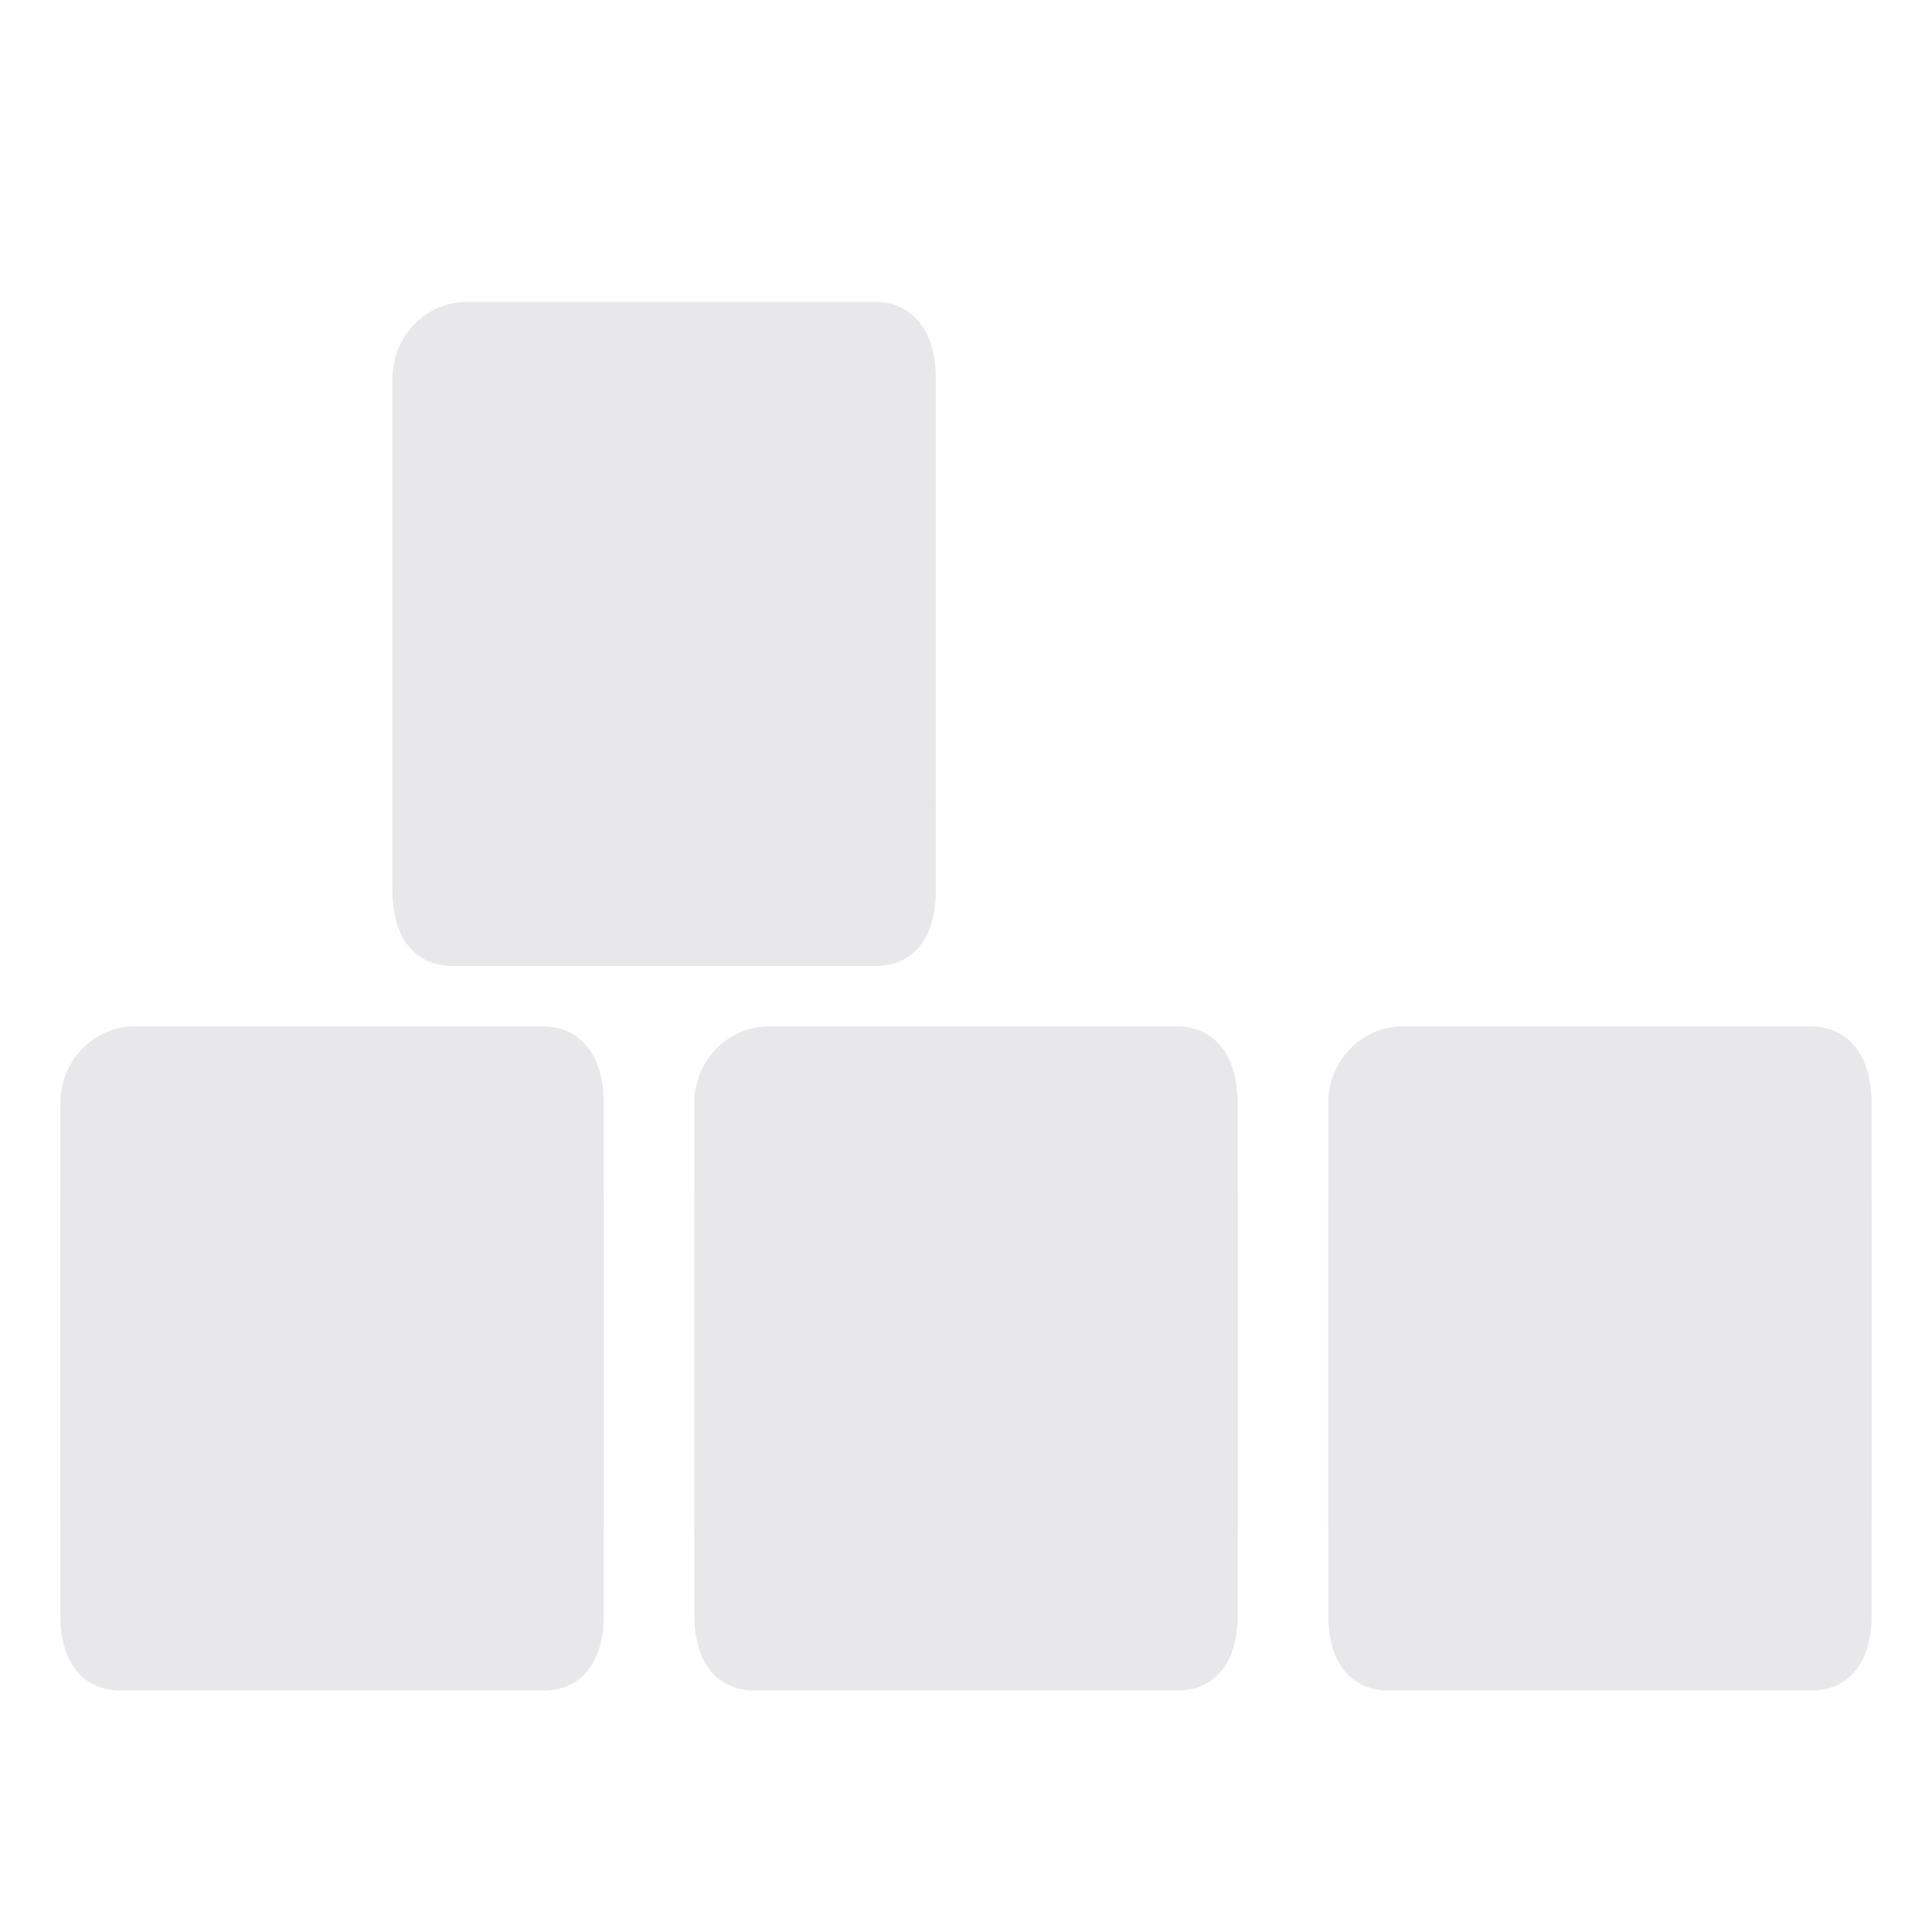
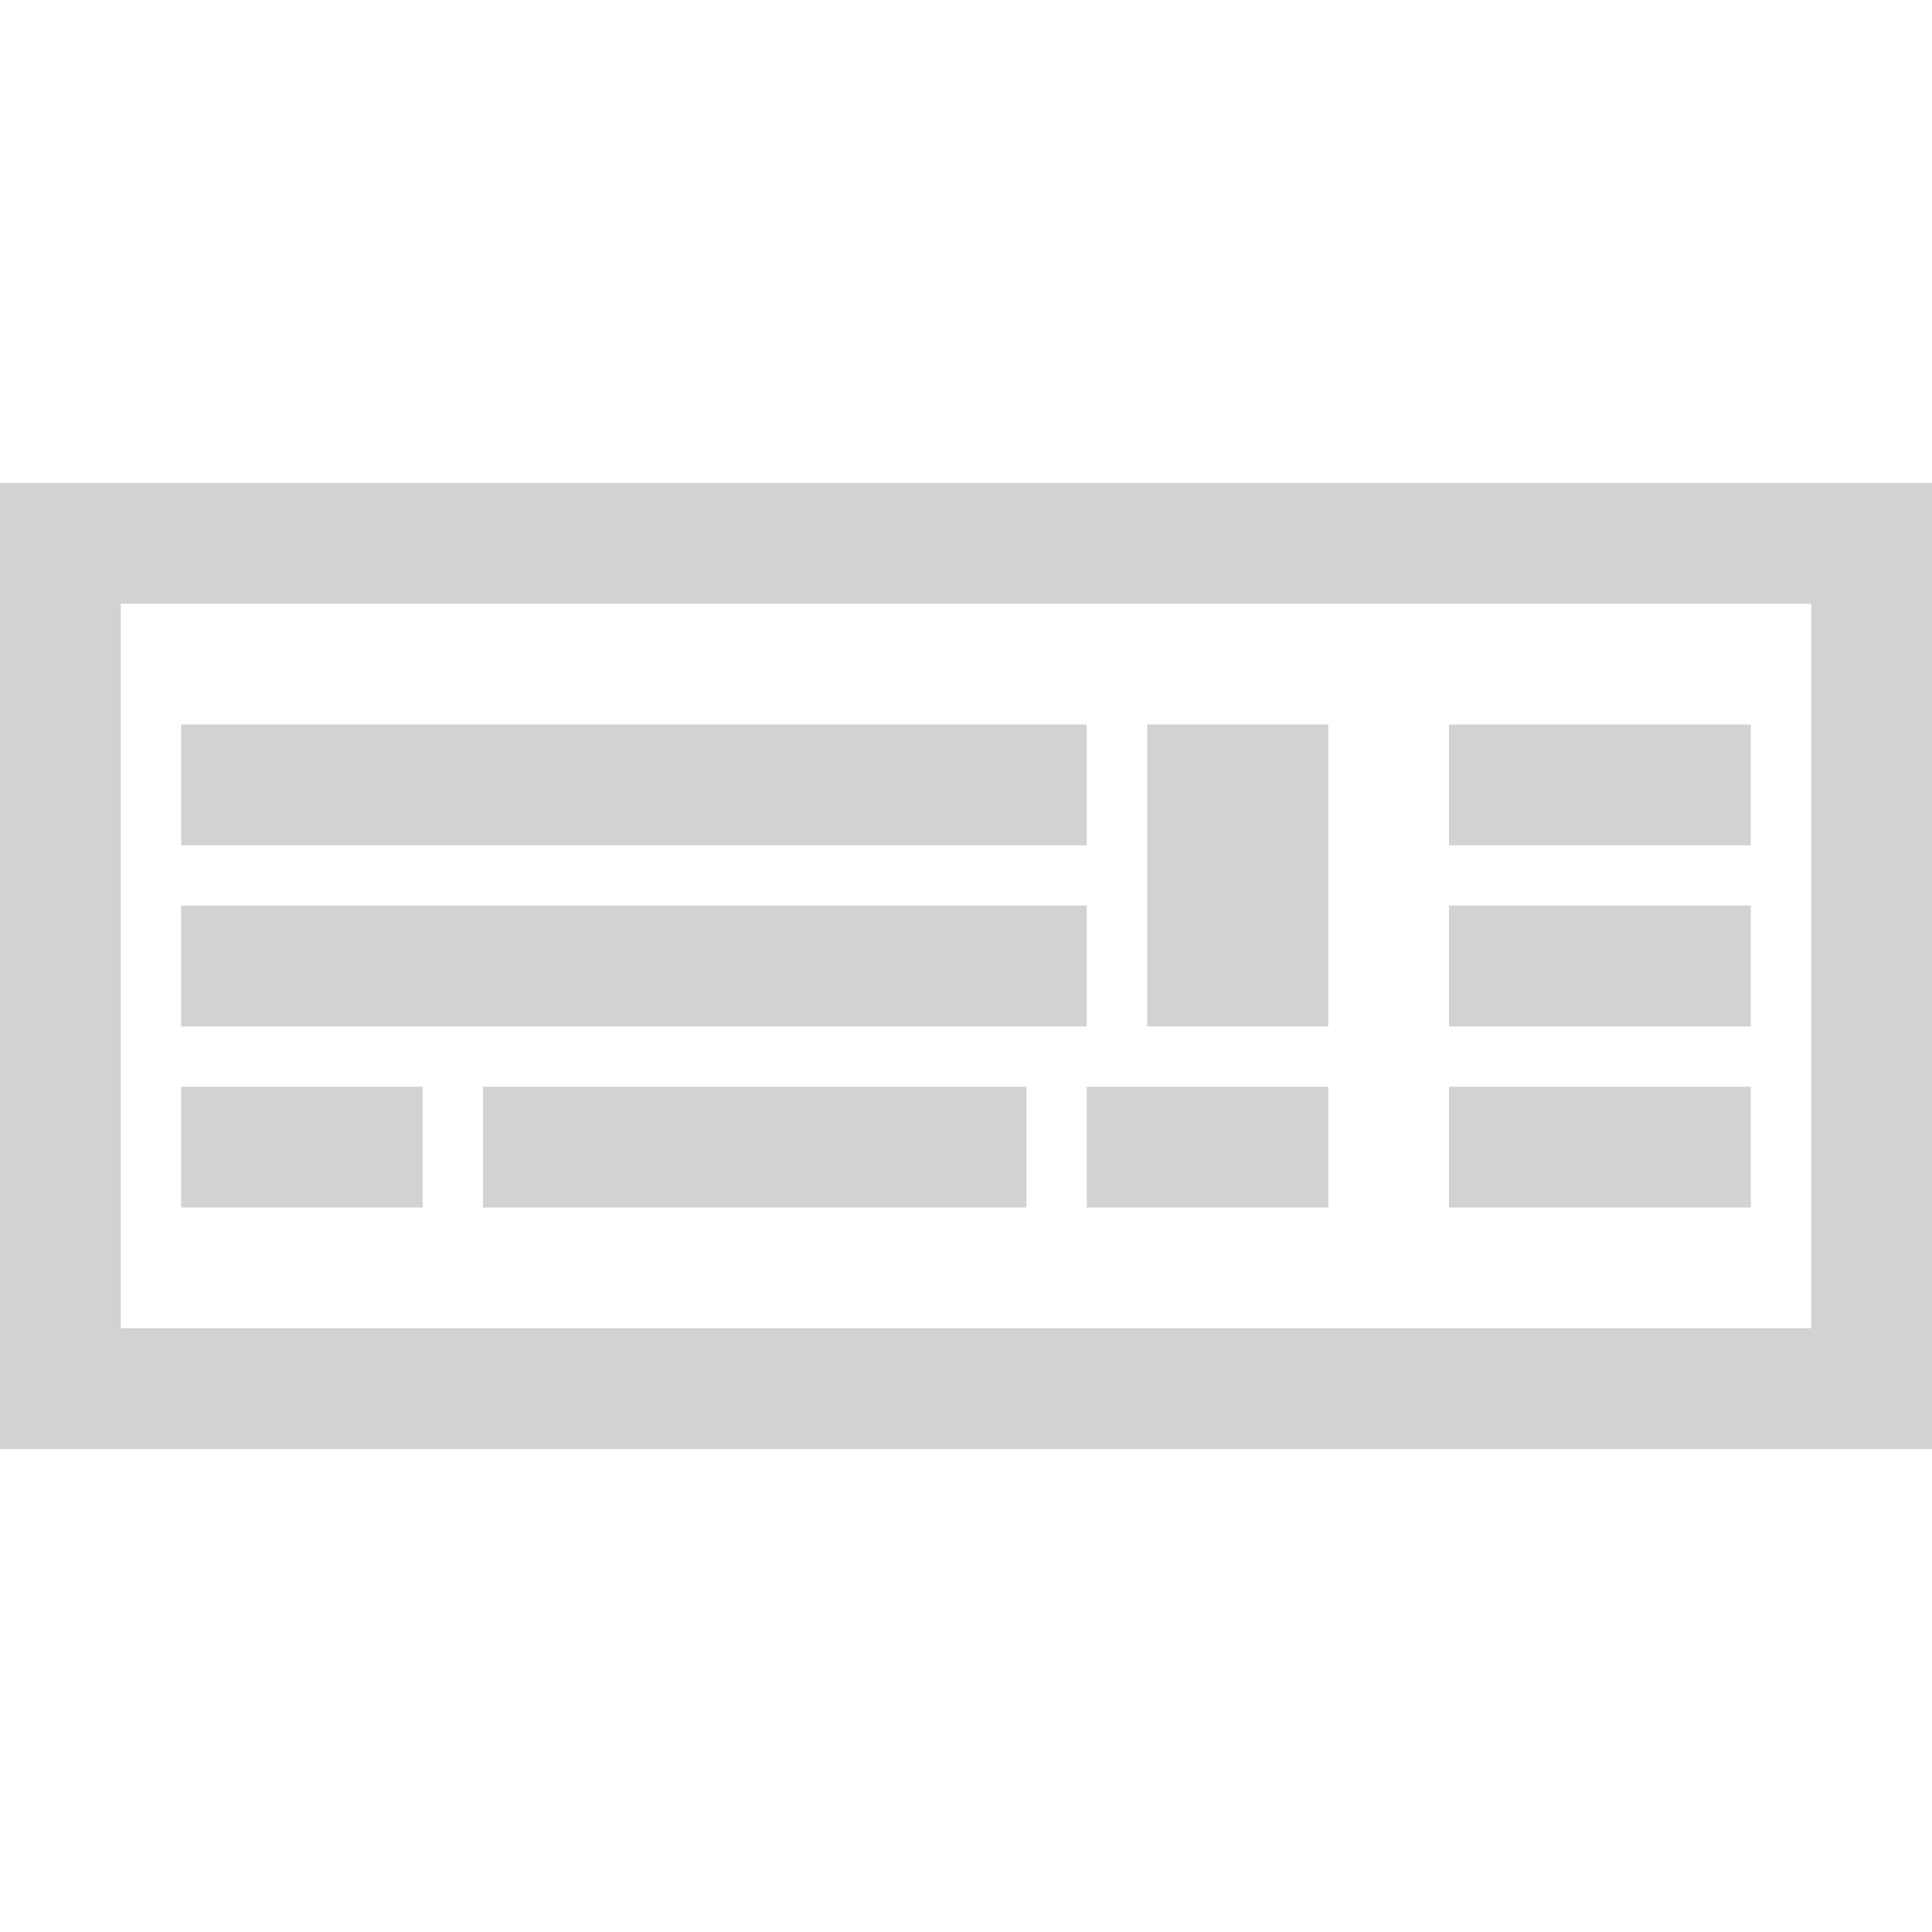
- <svg xmlns="http://www.w3.org/2000/svg" xmlns:xlink="http://www.w3.org/1999/xlink" width="100%" height="100%" viewBox="0 0 64 64" fill-rule="evenodd" stroke-linecap="round" stroke-linejoin="round">
-   <style>.B{fill-opacity:.99}.C{stroke-opacity:.99}.D{stroke: #E8E8EA}.E{fill: #E8E8EA}.F{fill: #E8E8EA}.G{fill: #E8E8EA}</style>
-   <path d="M30.5 15.77c0-1.1-.446-2.14-1.55-2.14H15.224c-1.104 0-1.724 1.04-1.724 2.14V29.5c0 1.1.396 2 1.5 2h14c1.104 0 1.5-.9 1.5-2V15.77z" class="B C D E" />
-   <path d="M30.5 12.538c0-1.11-.896-2.038-2-2.038h-13c-1.104 0-2 .924-2 2.034v13.962c0 1.11.896 2.034 2 2.034h13c1.104 0 2-.92 2-2.03V12.538z" class="F" />
-   <path d="M29.5 13.5c0-.976-.52-2-1.5-2H16c-.98 0-1.5 1.024-1.5 2v12c0 .976.52 2 1.5 2h12c.98 0 1.5-1.024 1.5-2v-12z" class="B G" />
-   <g class="D C">
-     <path d="M30.5 12.538c0-1.119-.432-2.038-1.519-2.038H15.469c-1.087 0-1.969.915-1.969 2.034v13.962c0 1.119.882 2.034 1.969 2.034h13.512c1.087 0 1.519-.911 1.519-2.03V12.538z" fill="none" />
-     <path d="M19.5 39.77c0-1.1-.446-2.14-1.55-2.14H4.224c-1.104 0-1.724 1.04-1.724 2.14V53.5c0 1.1.396 2 1.5 2h14c1.104 0 1.5-.9 1.5-2V39.77z" class="B E" />
+ <svg xmlns="http://www.w3.org/2000/svg" id="svg820" version="1.1" viewBox="0 0 32 32" height="32" width="32">
+   <g transform="translate(0 -1090.52)" id="layer1">
+     <path transform="translate(0 1090.52)" id="rect1450" d="M0 8v16h32V8zm2 2h28v12H2z" style="opacity:1;vector-effect:none;fill:#d2d2d2;fill-opacity:1;stroke:none;stroke-width:2;stroke-linecap:butt;stroke-linejoin:bevel;stroke-miterlimit:4;stroke-dasharray:none;stroke-dashoffset:3.2;stroke-opacity:1" />
+     <rect y="1102.52" x="24" height="2" width="5" id="rect1580" style="opacity:1;vector-effect:none;fill:#d2d2d2;fill-opacity:1;stroke:none;stroke-width:2;stroke-linecap:butt;stroke-linejoin:bevel;stroke-miterlimit:4;stroke-dasharray:none;stroke-dashoffset:3.2;stroke-opacity:1" />
+     <rect y="1105.52" x="24" height="2" width="5" id="rect1582" style="opacity:1;vector-effect:none;fill:#d2d2d2;fill-opacity:1;stroke:none;stroke-width:2;stroke-linecap:butt;stroke-linejoin:bevel;stroke-miterlimit:4;stroke-dasharray:none;stroke-dashoffset:3.2;stroke-opacity:1" />
+     <rect y="1108.52" x="24" height="2" width="5" id="rect1584" style="opacity:1;vector-effect:none;fill:#d2d2d2;fill-opacity:1;stroke:none;stroke-width:2;stroke-linecap:butt;stroke-linejoin:bevel;stroke-miterlimit:4;stroke-dasharray:none;stroke-dashoffset:3.2;stroke-opacity:1" />
+     <rect y="1108.52" x="3" height="2" width="4" id="rect1586" style="opacity:1;vector-effect:none;fill:#d2d2d2;fill-opacity:1;stroke:none;stroke-width:2;stroke-linecap:butt;stroke-linejoin:bevel;stroke-miterlimit:4;stroke-dasharray:none;stroke-dashoffset:3.2;stroke-opacity:1" />
+     <rect y="1108.52" x="8" height="2" width="9" id="rect1588" style="opacity:1;vector-effect:none;fill:#d2d2d2;fill-opacity:1;stroke:none;stroke-width:2;stroke-linecap:butt;stroke-linejoin:bevel;stroke-miterlimit:4;stroke-dasharray:none;stroke-dashoffset:3.2;stroke-opacity:1" />
+     <rect y="1108.52" x="18" height="2" width="4" id="rect1590" style="opacity:1;vector-effect:none;fill:#d2d2d2;fill-opacity:1;stroke:none;stroke-width:2;stroke-linecap:butt;stroke-linejoin:bevel;stroke-miterlimit:4;stroke-dasharray:none;stroke-dashoffset:3.2;stroke-opacity:1" />
+     <rect y="1102.52" x="19" height="5" width="3" id="rect1594" style="opacity:1;vector-effect:none;fill:#d2d2d2;fill-opacity:1;stroke:none;stroke-width:2;stroke-linecap:butt;stroke-linejoin:bevel;stroke-miterlimit:4;stroke-dasharray:none;stroke-dashoffset:3.2;stroke-opacity:1" />
+     <rect y="1105.52" x="3" height="2" width="15" id="rect1596" style="opacity:1;vector-effect:none;fill:#d2d2d2;fill-opacity:1;stroke:none;stroke-width:2;stroke-linecap:butt;stroke-linejoin:bevel;stroke-miterlimit:4;stroke-dasharray:none;stroke-dashoffset:3.2;stroke-opacity:1" />
+     <rect y="1102.52" x="3" height="2" width="15" id="rect1598" style="opacity:1;vector-effect:none;fill:#d2d2d2;fill-opacity:1;stroke:none;stroke-width:2;stroke-linecap:butt;stroke-linejoin:bevel;stroke-miterlimit:4;stroke-dasharray:none;stroke-dashoffset:3.2;stroke-opacity:1" />
  </g>
-   <use xlink:href="#B" class="F" />
-   <path d="M18.5 37.5c0-.976-.52-2-1.5-2H5c-.98 0-1.5 1.024-1.5 2v12c0 .976.52 2 1.5 2h12c.98 0 1.5-1.024 1.5-2v-12z" class="B G" />
-   <g class="D C">
-     <path d="M19.5 36.538c0-1.119-.432-2.038-1.519-2.038H4.469c-1.087 0-1.969.915-1.969 2.034v13.962c0 1.119.882 2.034 1.969 2.034h13.512c1.087 0 1.519-.911 1.519-2.03V36.538z" fill="none" />
-     <path d="M40.5 39.77c0-1.1-.446-2.14-1.55-2.14H25.224c-1.104 0-1.724 1.04-1.724 2.14V53.5c0 1.1.396 2 1.5 2h14c1.104 0 1.5-.9 1.5-2V39.77z" class="B E" />
-   </g>
-   <use xlink:href="#B" x="21" class="F" />
-   <path d="M39.5 37.5c0-.976-.52-2-1.5-2H26c-.98 0-1.5 1.024-1.5 2v12c0 .976.52 2 1.5 2h12c.98 0 1.5-1.024 1.5-2v-12z" class="B G" />
-   <g class="D C">
-     <path d="M40.5 36.538c0-1.119-.432-2.038-1.519-2.038H25.469c-1.087 0-1.969.915-1.969 2.034v13.962c0 1.119.882 2.034 1.969 2.034h13.512c1.087 0 1.519-.911 1.519-2.03V36.538z" fill="none" />
-     <path d="M61.5 39.77c0-1.1-.446-2.14-1.55-2.14H46.224c-1.104 0-1.724 1.04-1.724 2.14V53.5c0 1.1.396 2 1.5 2h14c1.104 0 1.5-.9 1.5-2V39.77z" class="B E" />
-   </g>
-   <use xlink:href="#B" x="42" class="F" />
-   <path d="M60.5 37.5c0-.976-.52-2-1.5-2H47c-.98 0-1.5 1.024-1.5 2v12c0 .976.52 2 1.5 2h12c.98 0 1.5-1.024 1.5-2v-12z" class="B G" />
-   <path d="M61.5 36.538c0-1.119-.432-2.038-1.519-2.038H46.469c-1.087 0-1.969.915-1.969 2.034v13.962c0 1.119.882 2.034 1.969 2.034h13.512c1.087 0 1.519-.911 1.519-2.03V36.538z" fill="none" class="C D" />
-   <defs>
-     <path id="B" d="M19.5 36.538c0-1.11-.896-2.038-2-2.038h-13c-1.104 0-2 .924-2 2.034v13.962c0 1.11.896 2.034 2 2.034h13c1.104 0 2-.92 2-2.03V36.538z" />
-   </defs>
</svg>
